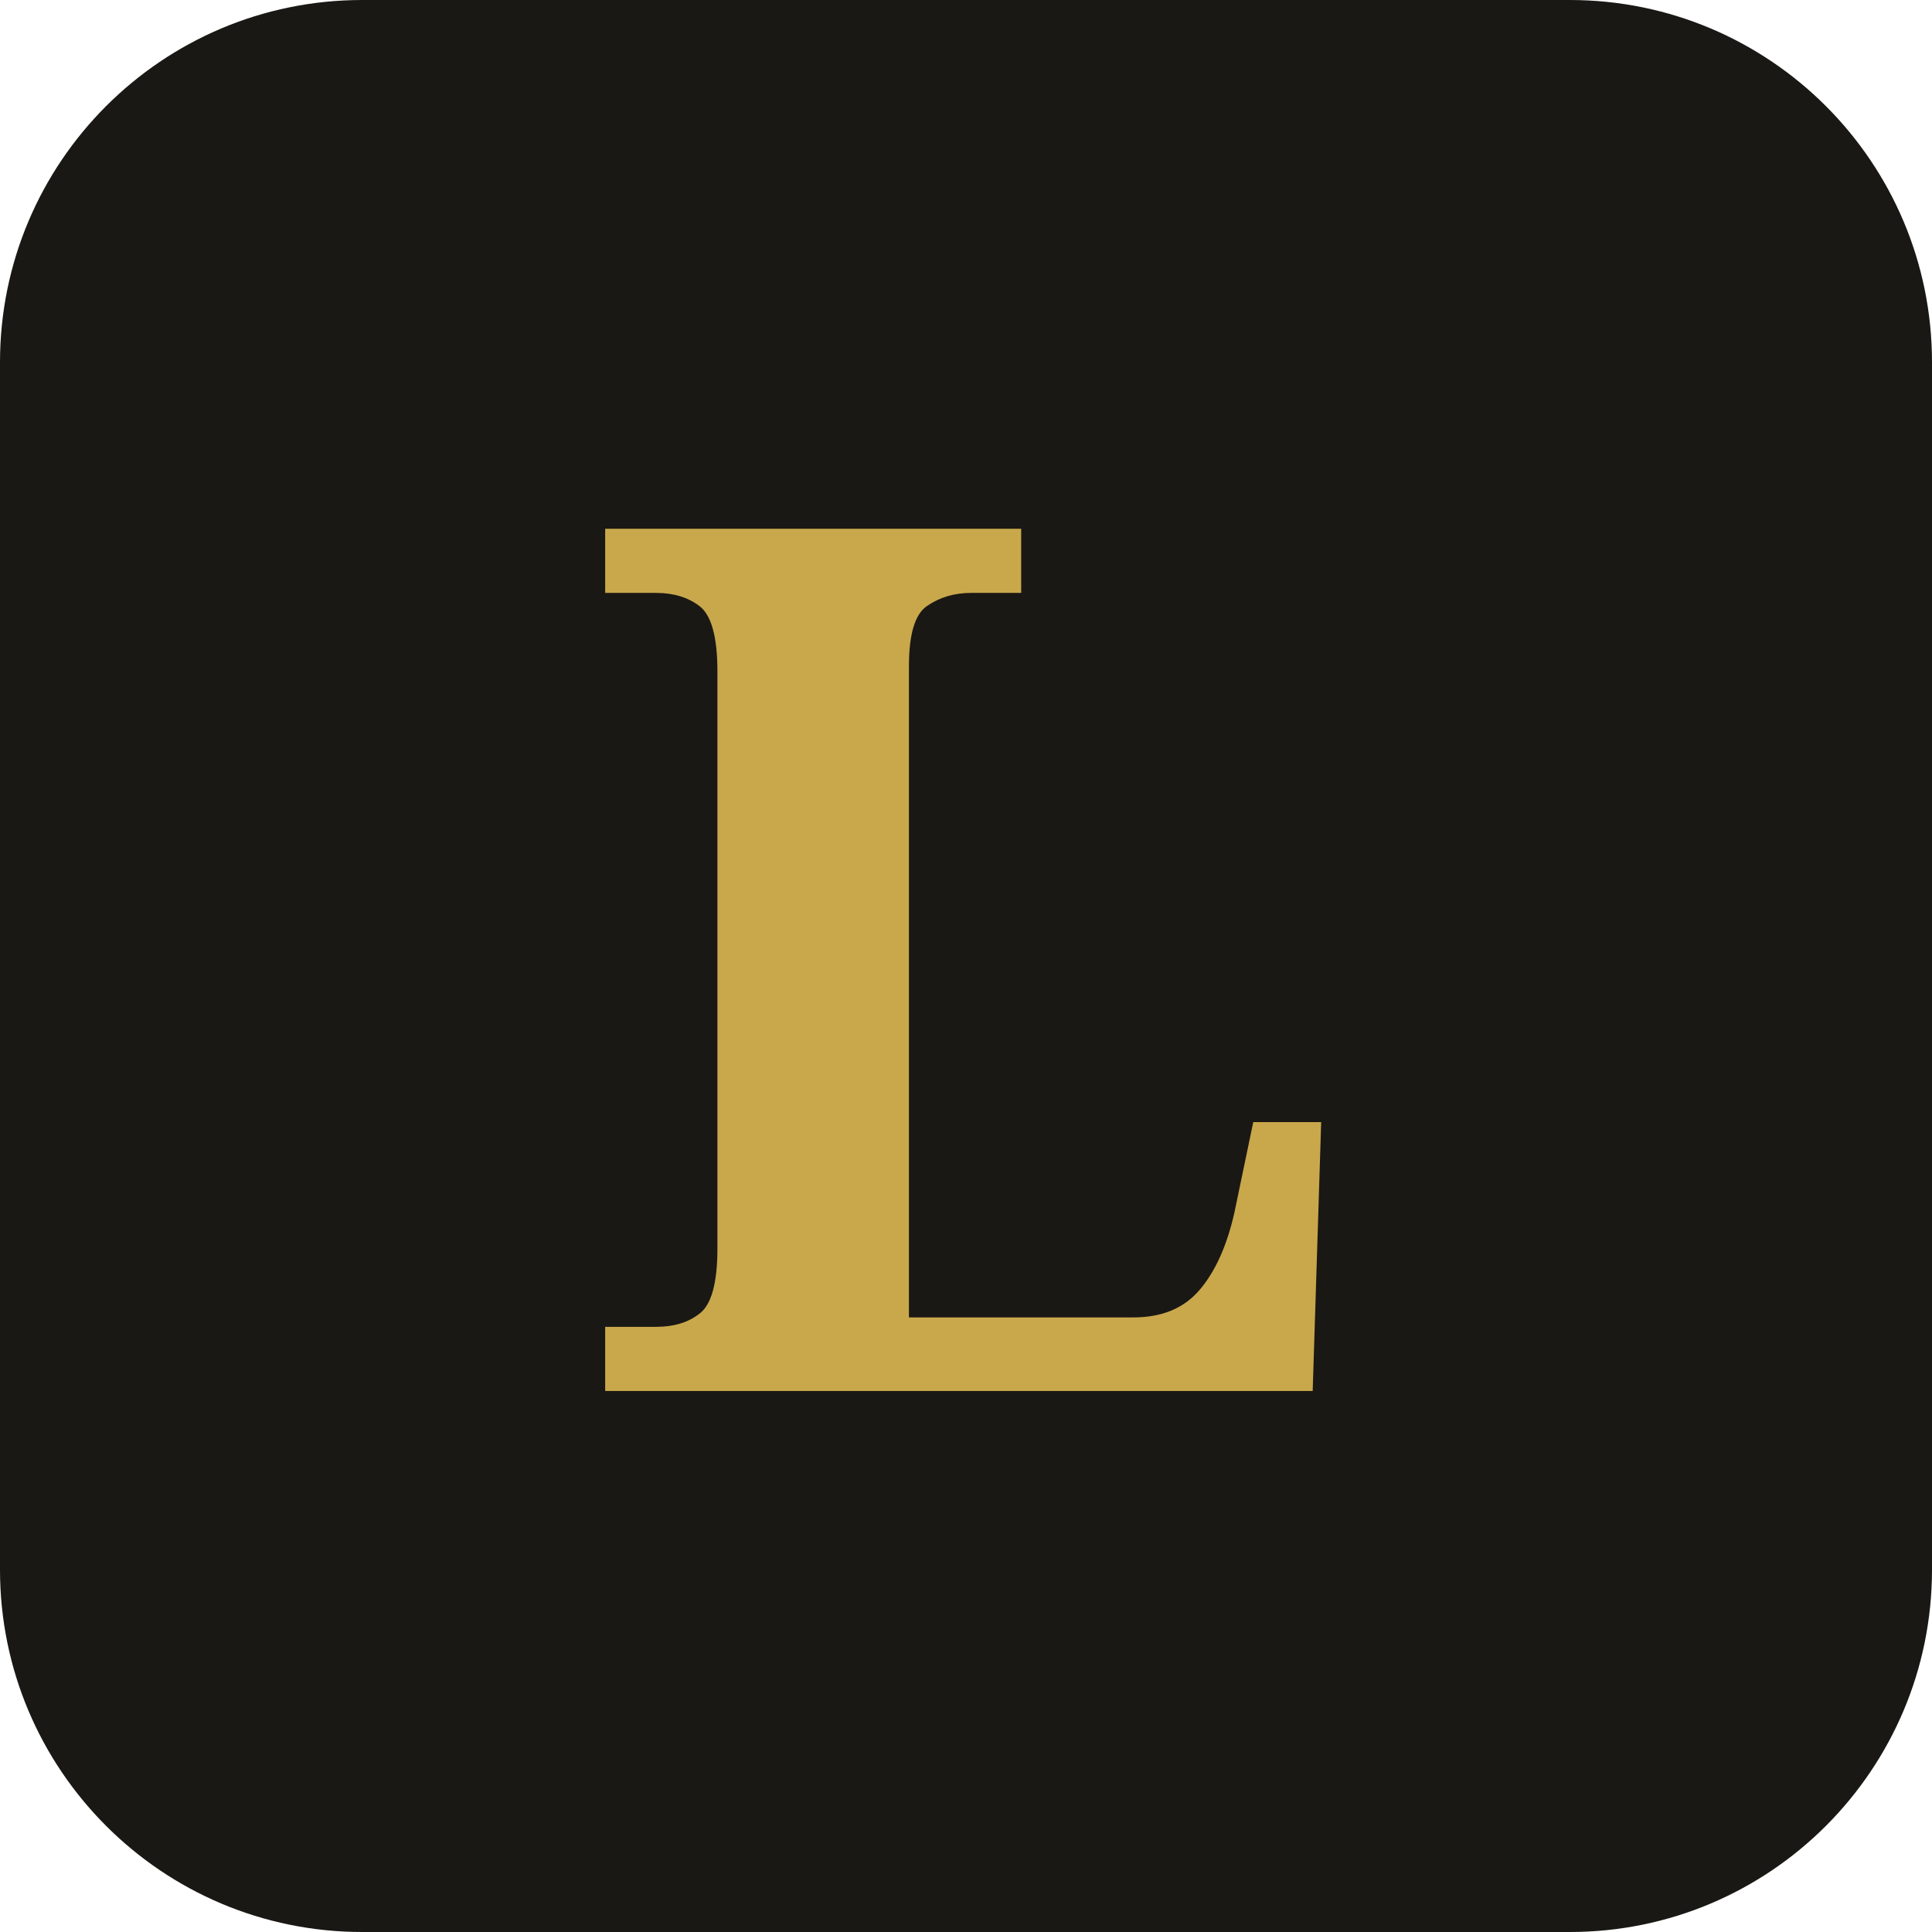
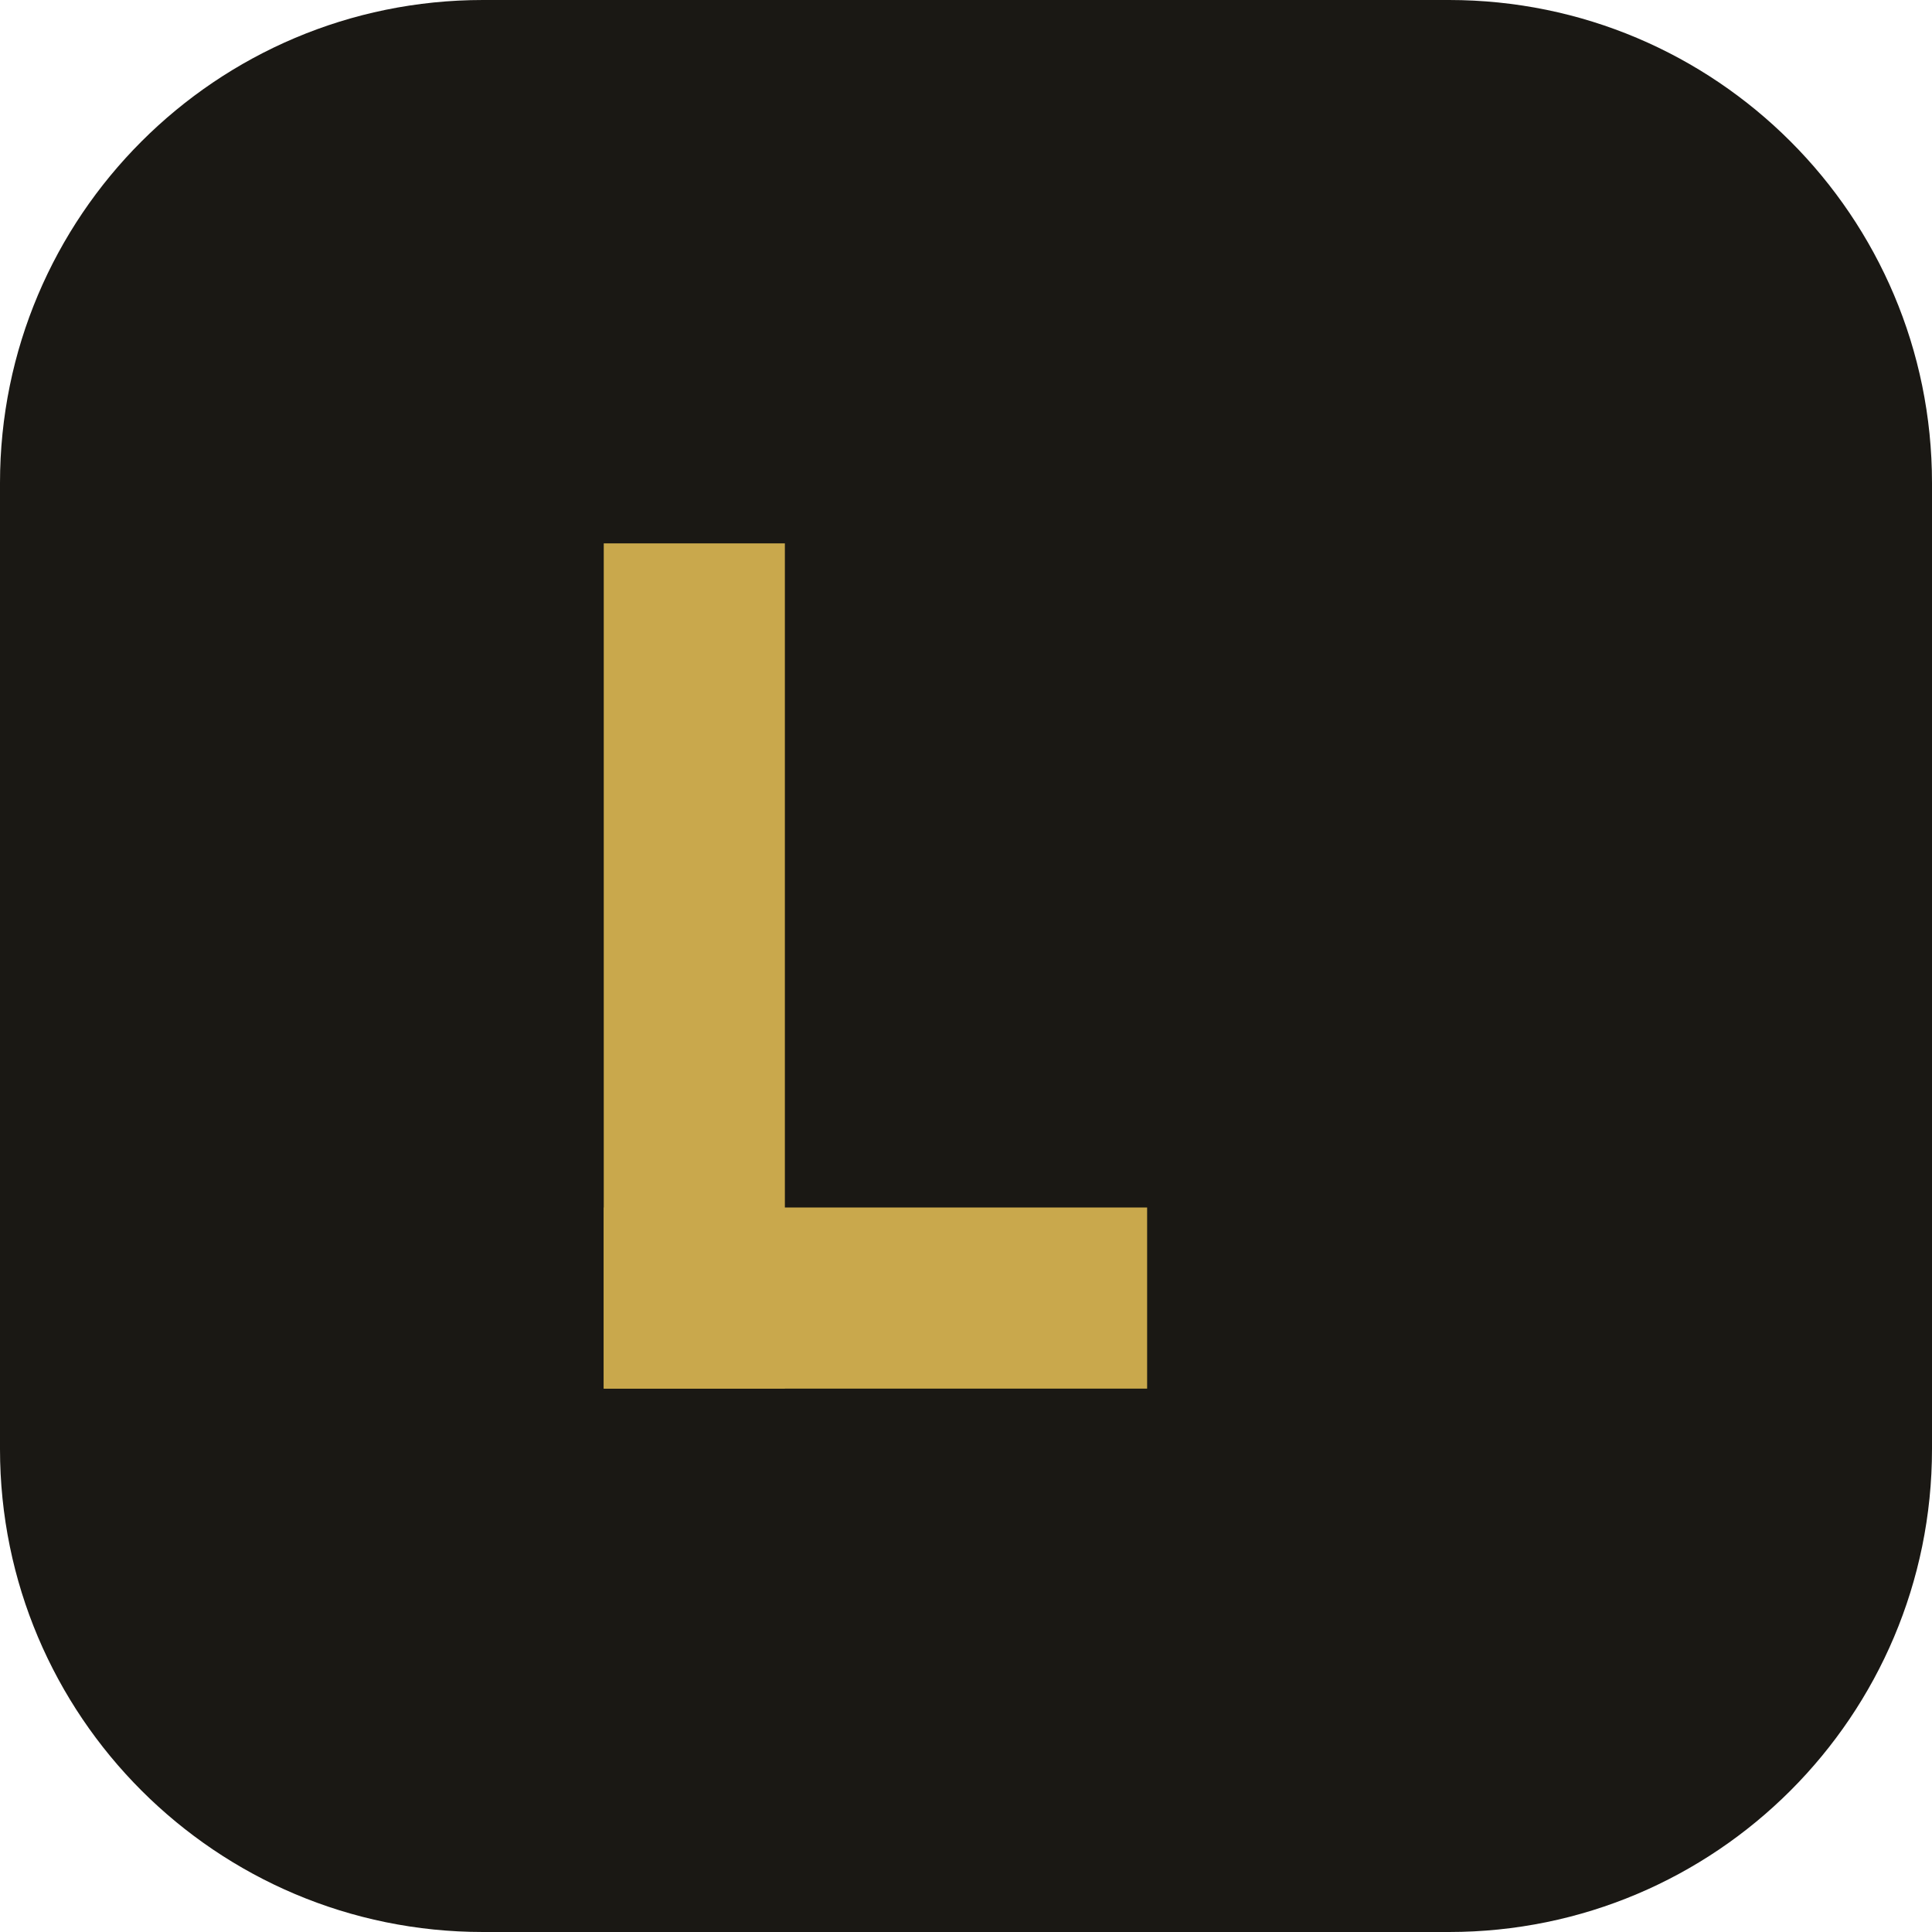
<svg xmlns="http://www.w3.org/2000/svg" viewBox="0 0 32 32">
-   <rect width="32" height="32" rx="6" fill="#1A1814" />
-   <text x="50%" y="72%" font-family="Georgia, serif" font-size="20" font-weight="700" fill="#C9A84C" text-anchor="middle">L</text>
+   <rect width="32" height="32" rx="8" fill="#1A1814" />
+   <rect x="10" y="9" width="3" height="14" fill="#C9A84C" />
+   <rect x="10" y="20" width="9" height="3" fill="#C9A84C" />
</svg>
